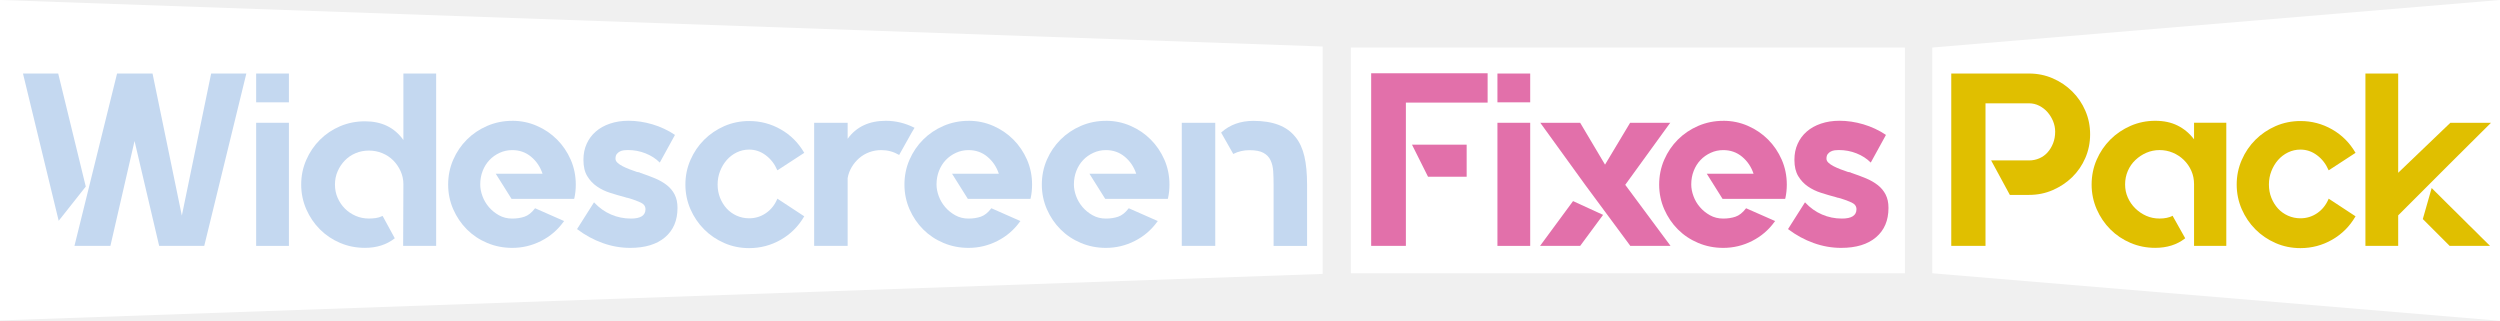
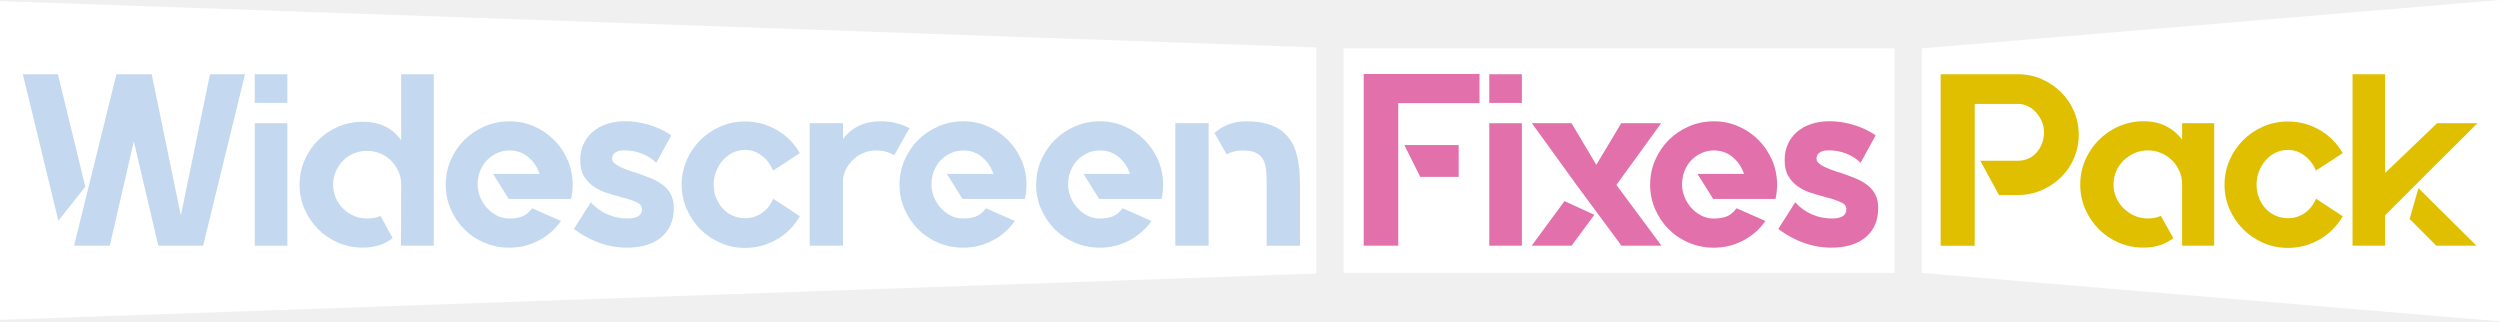
- <svg xmlns="http://www.w3.org/2000/svg" id="Layer_1" viewBox="0 0 731 93.8">
-   <rect x="395" y="13.9" width="162" height="66" style="fill:#fff; stroke-width:0px;" />
-   <polygon points="731 93.8 565 79.9 565 13.9 731 0 731 93.8" style="fill:#fff; stroke-width:0px;" />
-   <polygon points="386.74 80.09 0 93.69 0 0 386.74 13.6 386.74 80.09" style="fill:#fff; stroke-width:0px;" />
-   <path d="m17.02,21.5l8.06,33.05-7.92,10.01L6.72,21.5h10.3Zm44.71,0h10.3l-12.31,50.4h-13.18l-7.2-30.67-7.06,30.67h-10.51l12.46-50.4h10.37l8.57,41.54,8.57-41.54Z" style="fill:#c4d8f0; stroke-width:0px;" />
-   <path d="m74.9,21.5h9.58v8.42h-9.58v-8.42Zm0,50.4v-36h9.58v36h-9.58Z" style="fill:#c4d8f0; stroke-width:0px;" />
-   <path d="m127.53,21.5v50.4h-9.65l.07-18.07c0-1.34-.28-2.62-.83-3.82-.55-1.2-1.27-2.24-2.16-3.13-.89-.89-1.94-1.58-3.17-2.09s-2.53-.76-3.92-.76-2.69.25-3.89.76c-1.2.5-2.24,1.21-3.13,2.12-.89.91-1.6,1.97-2.12,3.17-.53,1.2-.79,2.5-.79,3.89s.26,2.69.79,3.89c.53,1.2,1.23,2.24,2.12,3.13.89.89,1.93,1.6,3.13,2.12,1.2.53,2.5.79,3.89.79.67,0,1.34-.05,2.02-.14.67-.1,1.3-.29,1.87-.58h.14l3.53,6.48-.07.07c-2.35,1.83-5.23,2.74-8.64,2.74-2.59,0-5.02-.48-7.27-1.44-2.26-.96-4.22-2.28-5.9-3.96-1.68-1.68-3.01-3.65-4-5.9-.98-2.26-1.48-4.66-1.48-7.2s.49-4.94,1.48-7.2c.98-2.26,2.32-4.22,4-5.9,1.68-1.68,3.65-3,5.9-3.96,2.26-.96,4.68-1.44,7.27-1.44,4.9,0,8.64,1.82,11.23,5.47v-19.44h9.58Z" style="fill:#c4d8f0; stroke-width:0px;" />
-   <path d="m149.78,35.32c2.54,0,4.94.49,7.2,1.48,2.26.98,4.22,2.32,5.9,4,1.68,1.68,3.01,3.65,4,5.9.98,2.26,1.48,4.68,1.48,7.27,0,1.39-.14,2.74-.43,4.03l-.07.14h-18.29l-4.61-7.34h13.68c-.67-2.02-1.79-3.67-3.35-4.97-1.56-1.3-3.4-1.94-5.51-1.94-1.3,0-2.52.26-3.67.79-1.15.53-2.15,1.23-2.99,2.12-.84.88-1.5,1.94-1.98,3.16-.48,1.22-.72,2.55-.72,3.98,0,1.1.22,2.24.65,3.41.43,1.17,1.06,2.24,1.87,3.19.82.96,1.8,1.76,2.95,2.4,1.15.65,2.45.97,3.89.97,1.3,0,2.48-.18,3.56-.54,1.08-.36,2.1-1.16,3.06-2.41l.07-.07.14.07,8.35,3.68-.14.15c-1.73,2.42-3.92,4.31-6.59,5.66-2.66,1.36-5.48,2.03-8.46,2.03-2.59,0-5.03-.48-7.31-1.44-2.28-.96-4.26-2.28-5.94-3.96-1.68-1.68-3.01-3.65-4-5.9-.98-2.26-1.48-4.66-1.48-7.2s.49-5.02,1.48-7.27c.98-2.26,2.32-4.22,4-5.9s3.66-3.01,5.94-4c2.28-.98,4.72-1.48,7.31-1.48Z" style="fill:#c4d8f0; stroke-width:0px;" />
-   <path d="m187.15,50.52c1.58.53,3.04,1.07,4.36,1.62,1.32.55,2.47,1.21,3.46,1.98.98.77,1.75,1.69,2.3,2.77.55,1.08.83,2.36.83,3.85v.07c0,3.65-1.21,6.5-3.64,8.57-2.42,2.06-5.82,3.1-10.19,3.1-2.74,0-5.42-.47-8.06-1.42-2.64-.94-5.11-2.29-7.42-4.03l-.07-.07.07-.07,4.9-7.73.07.07c1.44,1.54,3.07,2.7,4.9,3.49,1.82.79,3.77,1.19,5.83,1.19,2.83,0,4.25-.91,4.25-2.73,0-.86-.46-1.51-1.37-1.94-.91-.43-1.99-.84-3.24-1.22-.24-.09-.47-.15-.68-.18-.22-.02-.44-.08-.68-.18-1.44-.38-2.88-.8-4.32-1.26-1.44-.45-2.74-1.08-3.89-1.87-1.15-.79-2.1-1.79-2.84-3.02-.75-1.22-1.12-2.79-1.12-4.71v-.14c0-1.68.31-3.21.94-4.6.62-1.39,1.51-2.59,2.66-3.59,1.15-1.01,2.54-1.78,4.18-2.33,1.63-.55,3.43-.83,5.4-.83,2.3,0,4.63.35,6.98,1.04,2.35.7,4.54,1.72,6.55,3.06v.14l-4.39,7.99-.07-.07c-1.1-1.1-2.47-1.98-4.1-2.63-1.63-.65-3.36-.97-5.18-.97-.34,0-.72.02-1.15.07-.43.05-.83.17-1.19.36-.36.19-.66.44-.9.76-.24.31-.36.76-.36,1.33,0,.43.19.83.58,1.19.38.36.88.7,1.48,1.01.6.31,1.27.61,2.02.9.74.29,1.48.55,2.2.79.14,0,.3.02.47.07.17.05.32.1.47.14Z" style="fill:#c4d8f0; stroke-width:0px;" />
-   <path d="m227.4,58.15l7.78,5.11-.07.07c-1.68,2.88-3.95,5.14-6.8,6.77-2.86,1.63-5.94,2.45-9.25,2.45-2.59,0-5.02-.49-7.27-1.48-2.26-.98-4.22-2.32-5.9-4-1.68-1.68-3.01-3.65-4-5.9-.98-2.26-1.48-4.66-1.48-7.2s.49-4.94,1.48-7.2c.98-2.26,2.32-4.22,4-5.9,1.68-1.68,3.65-3.01,5.9-4,2.26-.98,4.68-1.48,7.27-1.48,3.31,0,6.4.82,9.25,2.45,2.86,1.63,5.12,3.89,6.8,6.77l.07.07-7.85,5.11-.07-.07c-.77-1.78-1.88-3.22-3.35-4.32-1.46-1.1-3.08-1.66-4.86-1.66-1.3,0-2.51.28-3.64.83-1.13.55-2.1,1.3-2.92,2.23-.82.94-1.46,2.02-1.94,3.24-.48,1.22-.72,2.53-.72,3.92s.24,2.69.72,3.89c.48,1.2,1.13,2.24,1.94,3.13.82.89,1.79,1.58,2.92,2.09,1.13.5,2.34.76,3.64.76,1.78,0,3.4-.49,4.86-1.48,1.46-.98,2.58-2.36,3.35-4.14l.07-.14.07.07Z" style="fill:#c4d8f0; stroke-width:0px;" />
-   <path d="m267.43,37.34l-.86,1.44-3.67,6.55-.07-.07c-1.58-.91-3.29-1.37-5.11-1.37-1.25,0-2.42.2-3.53.61-1.1.41-2.09.98-2.95,1.73-.86.74-1.6,1.62-2.2,2.63-.6,1.01-1,2.09-1.19,3.24v19.8h-9.79v-36h9.79v4.68c2.54-3.5,6.26-5.26,11.16-5.26,2.88,0,5.66.67,8.35,2.02h.07Z" style="fill:#c4d8f0; stroke-width:0px;" />
-   <path d="m283.2,35.32c2.54,0,4.94.49,7.2,1.48,2.26.98,4.22,2.32,5.9,4,1.68,1.68,3.01,3.65,4,5.9.98,2.26,1.48,4.68,1.48,7.27,0,1.39-.14,2.74-.43,4.03l-.07.14h-18.29l-4.61-7.34h13.68c-.67-2.02-1.79-3.67-3.35-4.97-1.56-1.3-3.4-1.94-5.51-1.94-1.3,0-2.52.26-3.67.79-1.15.53-2.15,1.23-2.99,2.12-.84.88-1.5,1.94-1.98,3.16-.48,1.22-.72,2.55-.72,3.98,0,1.1.22,2.24.65,3.41.43,1.17,1.06,2.24,1.87,3.19.82.96,1.8,1.76,2.95,2.4,1.15.65,2.45.97,3.89.97,1.3,0,2.48-.18,3.56-.54,1.08-.36,2.1-1.16,3.06-2.41l.07-.07.14.07,8.35,3.68-.14.15c-1.73,2.42-3.92,4.31-6.59,5.66-2.66,1.36-5.48,2.03-8.46,2.03-2.59,0-5.03-.48-7.31-1.44-2.28-.96-4.26-2.28-5.94-3.96-1.68-1.68-3.01-3.65-4-5.9-.98-2.26-1.48-4.66-1.48-7.2s.49-5.02,1.48-7.27c.98-2.26,2.32-4.22,4-5.9s3.66-3.01,5.94-4c2.28-.98,4.72-1.48,7.31-1.48Z" style="fill:#c4d8f0; stroke-width:0px;" />
-   <path d="m323.37,35.32c2.54,0,4.94.49,7.2,1.48,2.26.98,4.22,2.32,5.9,4,1.68,1.68,3.01,3.65,4,5.9.98,2.26,1.48,4.68,1.48,7.27,0,1.39-.14,2.74-.43,4.03l-.07.14h-18.29l-4.61-7.34h13.68c-.67-2.02-1.79-3.67-3.35-4.97-1.56-1.3-3.4-1.94-5.51-1.94-1.3,0-2.52.26-3.67.79-1.15.53-2.15,1.23-2.99,2.12-.84.88-1.5,1.94-1.98,3.16-.48,1.22-.72,2.55-.72,3.98,0,1.1.22,2.24.65,3.41.43,1.17,1.06,2.24,1.87,3.19.82.96,1.8,1.76,2.95,2.4,1.15.65,2.45.97,3.89.97,1.3,0,2.48-.18,3.56-.54,1.08-.36,2.1-1.16,3.06-2.41l.07-.07.14.07,8.35,3.68-.14.15c-1.73,2.42-3.92,4.31-6.59,5.66-2.66,1.36-5.48,2.03-8.46,2.03-2.59,0-5.03-.48-7.31-1.44-2.28-.96-4.26-2.28-5.94-3.96-1.68-1.68-3.01-3.65-4-5.9-.98-2.26-1.48-4.66-1.48-7.2s.49-5.02,1.48-7.27c.98-2.26,2.32-4.22,4-5.9s3.66-3.01,5.94-4c2.28-.98,4.72-1.48,7.31-1.48Z" style="fill:#c4d8f0; stroke-width:0px;" />
-   <path d="m345.55,35.9h9.79v36h-9.79v-36Zm33.26,4.18c1.2,1.49,2.06,3.36,2.59,5.62.53,2.26.79,5.04.79,8.35v17.86h-9.79v-17.9c0-1.35-.04-2.63-.11-3.86-.07-1.23-.32-2.31-.76-3.25-.43-.94-1.13-1.67-2.09-2.2-.96-.53-2.33-.79-4.1-.79-1.68,0-3.24.36-4.68,1.08v.07l-.07-.07-3.53-6.22.07-.07c2.5-2.24,5.62-3.36,9.36-3.36,5.76,0,9.86,1.58,12.31,4.75Z" style="fill:#c4d8f0; stroke-width:0px;" />
-   <path d="m400.92,21.43h34.06v8.57h-23.9v41.9h-10.15V21.43Zm16.63,30.24l-4.68-9.36h15.98v9.36h-11.3Z" style="fill:#e270aa; stroke-width:0px;" />
-   <path d="m437.85,21.5h9.58v8.42h-9.58v-8.42Zm0,50.4v-36h9.58v36h-9.58Z" style="fill:#e270aa; stroke-width:0px;" />
-   <path d="m450.31,71.9l9.65-13.1,8.78,4.03-6.7,9.07h-11.74Zm24.91-17.86l13.25,17.86h-11.81v-.07l-13.1-17.71-13.18-18.22h11.66l7.27,12.24,7.34-12.24h11.81l-.14.07-13.1,18.07Z" style="fill:#e270aa; stroke-width:0px;" />
-   <path d="m503.88,35.32c2.54,0,4.94.49,7.2,1.48,2.25.98,4.22,2.32,5.9,4,1.68,1.68,3.01,3.65,4,5.9.98,2.26,1.48,4.68,1.48,7.27,0,1.39-.14,2.74-.43,4.03l-.07.14h-18.29l-4.61-7.34h13.68c-.67-2.02-1.79-3.67-3.35-4.97-1.56-1.3-3.4-1.94-5.51-1.94-1.3,0-2.52.26-3.67.79-1.15.53-2.15,1.23-2.99,2.12-.84.88-1.5,1.94-1.98,3.16-.48,1.22-.72,2.55-.72,3.98,0,1.1.22,2.24.65,3.41.43,1.17,1.05,2.24,1.87,3.19.82.96,1.8,1.76,2.95,2.4,1.15.65,2.45.97,3.89.97,1.3,0,2.48-.18,3.56-.54,1.08-.36,2.1-1.16,3.06-2.41l.07-.07.14.07,8.35,3.68-.14.15c-1.73,2.42-3.92,4.31-6.59,5.66-2.66,1.36-5.48,2.03-8.46,2.03-2.59,0-5.03-.48-7.31-1.44-2.28-.96-4.26-2.28-5.94-3.96-1.68-1.68-3.01-3.65-4-5.9-.98-2.26-1.48-4.66-1.48-7.2s.49-5.02,1.48-7.27c.98-2.26,2.32-4.22,4-5.9s3.66-3.01,5.94-4c2.28-.98,4.72-1.48,7.31-1.48Z" style="fill:#e270aa; stroke-width:0px;" />
-   <path d="m541.24,50.52c1.58.53,3.04,1.07,4.36,1.62,1.32.55,2.47,1.21,3.46,1.98.98.77,1.75,1.69,2.3,2.77.55,1.08.83,2.36.83,3.85v.07c0,3.65-1.21,6.5-3.64,8.57s-5.82,3.1-10.19,3.1c-2.74,0-5.42-.47-8.06-1.42-2.64-.94-5.11-2.29-7.42-4.03l-.07-.07.07-.07,4.9-7.73.07.07c1.44,1.54,3.07,2.7,4.9,3.49,1.82.79,3.77,1.19,5.83,1.19,2.83,0,4.25-.91,4.25-2.73,0-.86-.46-1.51-1.37-1.94-.91-.43-1.99-.84-3.24-1.22-.24-.09-.47-.15-.68-.18-.22-.02-.44-.08-.68-.18-1.44-.38-2.88-.8-4.32-1.26-1.44-.45-2.74-1.08-3.89-1.87-1.15-.79-2.1-1.79-2.84-3.02-.74-1.22-1.12-2.79-1.12-4.71v-.14c0-1.68.31-3.21.94-4.6.62-1.39,1.51-2.59,2.66-3.59,1.15-1.01,2.54-1.78,4.18-2.33,1.63-.55,3.43-.83,5.4-.83,2.3,0,4.63.35,6.98,1.04,2.35.7,4.54,1.72,6.55,3.06v.14l-4.39,7.99-.07-.07c-1.1-1.1-2.47-1.98-4.1-2.63-1.63-.65-3.36-.97-5.18-.97-.34,0-.72.02-1.15.07-.43.05-.83.17-1.19.36-.36.19-.66.44-.9.76-.24.31-.36.76-.36,1.33,0,.43.19.83.58,1.19.38.36.88.7,1.48,1.01.6.31,1.27.61,2.02.9.74.29,1.48.55,2.2.79.14,0,.3.02.47.07.17.05.32.1.47.14Z" style="fill:#e270aa; stroke-width:0px;" />
-   <path d="m600.21,22.9c2.16.94,4.06,2.21,5.69,3.82,1.63,1.61,2.92,3.49,3.85,5.65.94,2.16,1.4,4.46,1.4,6.91s-.47,4.75-1.4,6.91c-.94,2.16-2.22,4.03-3.85,5.62-1.63,1.58-3.53,2.84-5.69,3.78-2.16.94-4.46,1.4-6.91,1.4h-5.62l-5.47-10.08h11.09c1.05,0,2.05-.2,2.99-.61.94-.41,1.74-.98,2.41-1.73.67-.74,1.21-1.63,1.62-2.66.41-1.03.61-2.17.61-3.42,0-1.06-.21-2.08-.61-3.06-.41-.98-.95-1.86-1.62-2.63-.67-.77-1.48-1.39-2.41-1.87-.94-.48-1.93-.72-2.99-.72h-12.74v41.69h-10.01V21.5h22.75c2.45,0,4.75.47,6.91,1.4Z" style="fill:#e0bf00; stroke-width:0px;" />
-   <path d="m650.97,35.9v36h-9.43v-18.05c0-1.4-.26-2.69-.79-3.9-.53-1.2-1.26-2.26-2.2-3.18-.94-.91-2.02-1.62-3.24-2.13-1.22-.51-2.51-.76-3.85-.76s-2.69.27-3.89.8c-1.2.53-2.27,1.24-3.2,2.13-.94.89-1.67,1.95-2.2,3.18-.53,1.23-.79,2.54-.79,3.94s.26,2.63.79,3.83c.53,1.2,1.26,2.26,2.2,3.18.94.92,2,1.64,3.2,2.17,1.2.53,2.5.79,3.89.79,1.49,0,2.76-.26,3.82-.79h.07v.14l3.6,6.41-.07.07c-2.35,1.83-5.26,2.74-8.71,2.74-2.54,0-4.94-.48-7.2-1.44-2.26-.96-4.22-2.28-5.9-3.96-1.68-1.68-3.01-3.65-4-5.9-.98-2.26-1.48-4.66-1.48-7.2s.49-5.02,1.48-7.27c.98-2.26,2.32-4.22,4-5.9s3.65-3.01,5.9-4c2.25-.98,4.66-1.48,7.2-1.48s4.68.46,6.55,1.39,3.48,2.27,4.82,4.03v-4.85h9.43Z" style="fill:#e0bf00; stroke-width:0px;" />
-   <path d="m681,58.15l7.78,5.11-.07.07c-1.68,2.88-3.95,5.14-6.8,6.77-2.86,1.63-5.94,2.45-9.25,2.45-2.59,0-5.02-.49-7.27-1.48-2.26-.98-4.22-2.32-5.9-4-1.68-1.68-3.01-3.65-4-5.9-.98-2.26-1.48-4.66-1.48-7.2s.49-4.94,1.48-7.2c.98-2.26,2.32-4.22,4-5.9,1.68-1.68,3.65-3.01,5.9-4,2.25-.98,4.68-1.48,7.27-1.48,3.31,0,6.4.82,9.25,2.45,2.86,1.63,5.12,3.89,6.8,6.77l.07.07-7.85,5.11-.07-.07c-.77-1.78-1.88-3.22-3.35-4.32-1.46-1.1-3.08-1.66-4.86-1.66-1.3,0-2.51.28-3.64.83-1.13.55-2.1,1.3-2.92,2.23-.82.94-1.46,2.02-1.94,3.24-.48,1.22-.72,2.53-.72,3.92s.24,2.69.72,3.89c.48,1.2,1.13,2.24,1.94,3.13.82.89,1.79,1.58,2.92,2.09,1.13.5,2.34.76,3.64.76,1.78,0,3.4-.49,4.86-1.48,1.46-.98,2.58-2.36,3.35-4.14l.07-.14.07.07Z" style="fill:#e0bf00; stroke-width:0px;" />
-   <path d="m728.37,35.9c-4.51,4.46-8.62,8.54-12.31,12.24l-14.83,14.83v8.93h-9.58V21.5h9.58v29.02l15.26-14.62h11.88Zm-17.35,19.08c2.21,2.21,4,3.98,5.36,5.33,1.37,1.34,2.48,2.45,3.35,3.31.86.86,1.55,1.55,2.05,2.05.5.5,1.02,1.01,1.55,1.51.53.5,1.14,1.12,1.84,1.84.7.72,1.67,1.68,2.92,2.88h-11.81l-.07-.07-7.78-7.78,2.59-9.07Z" style="fill:#e0bf00; stroke-width:0px;" />
+ <svg xmlns="http://www.w3.org/2000/svg" id="Layer_1" viewBox="0 0 735 94.47">
+   <rect x="395" y="14.23" width="162" height="66" style="fill:#fff; stroke-width:0px;" />
+   <polygon points="735 94.47 565 80.23 565 14.23 735 0 735 94.47" style="fill:#fff; stroke-width:0px;" />
+   <polygon points="387 80.42 0 94.03 0 .33 387 13.95 387 80.42" style="fill:#fff; stroke-width:0px;" />
+   <path d="m17.02,21.83l8.06,33.05-7.92,10.01L6.72,21.83h10.3Zm44.71,0h10.3l-12.31,50.4h-13.18l-7.2-30.67-7.06,30.67h-10.51l12.46-50.4h10.37l8.57,41.54,8.57-41.54Z" style="fill:#c4d8f0; stroke-width:0px;" />
+   <path d="m74.9,21.83h9.58v8.42h-9.58v-8.42Zm0,50.4v-36h9.58v36h-9.58Z" style="fill:#c4d8f0; stroke-width:0px;" />
+   <path d="m127.53,21.83v50.4h-9.65l.07-18.07c0-1.34-.28-2.62-.83-3.82-.55-1.2-1.27-2.24-2.16-3.13-.89-.89-1.94-1.58-3.17-2.09s-2.53-.76-3.92-.76-2.69.25-3.89.76c-1.2.5-2.24,1.21-3.13,2.12-.89.91-1.6,1.97-2.12,3.17-.53,1.2-.79,2.5-.79,3.89s.26,2.69.79,3.89c.53,1.2,1.23,2.24,2.12,3.13.89.89,1.93,1.6,3.13,2.12,1.2.53,2.5.79,3.89.79.67,0,1.34-.05,2.02-.14.67-.1,1.3-.29,1.87-.58h.14l3.53,6.48-.07.07c-2.35,1.83-5.23,2.74-8.64,2.74-2.59,0-5.02-.48-7.27-1.44-2.26-.96-4.22-2.28-5.9-3.96-1.68-1.68-3.01-3.65-4-5.9-.98-2.26-1.48-4.66-1.48-7.2s.49-4.94,1.48-7.2c.98-2.26,2.32-4.22,4-5.9,1.68-1.68,3.65-3,5.9-3.96,2.26-.96,4.68-1.44,7.27-1.44,4.9,0,8.64,1.82,11.23,5.47v-19.44h9.58Z" style="fill:#c4d8f0; stroke-width:0px;" />
+   <path d="m149.78,35.66c2.54,0,4.94.49,7.2,1.48,2.26.98,4.22,2.32,5.9,4,1.68,1.68,3.01,3.65,4,5.9.98,2.26,1.48,4.68,1.48,7.27,0,1.39-.14,2.74-.43,4.03l-.07.14h-18.29l-4.61-7.34h13.68c-.67-2.02-1.79-3.67-3.35-4.97-1.56-1.3-3.4-1.94-5.51-1.94-1.3,0-2.52.26-3.67.79-1.15.53-2.15,1.23-2.99,2.12-.84.88-1.5,1.94-1.98,3.16-.48,1.22-.72,2.55-.72,3.98,0,1.1.22,2.24.65,3.41.43,1.17,1.06,2.24,1.87,3.19.82.96,1.8,1.76,2.95,2.4,1.15.65,2.45.97,3.89.97,1.3,0,2.48-.18,3.56-.54,1.08-.36,2.1-1.16,3.06-2.41l.07-.07.14.07,8.35,3.68-.14.15c-1.73,2.42-3.92,4.31-6.59,5.66-2.66,1.36-5.48,2.03-8.46,2.03-2.59,0-5.03-.48-7.31-1.44-2.28-.96-4.26-2.28-5.94-3.96-1.68-1.68-3.01-3.65-4-5.9-.98-2.26-1.48-4.66-1.48-7.2s.49-5.02,1.48-7.27c.98-2.26,2.32-4.22,4-5.9s3.66-3.01,5.94-4c2.28-.98,4.72-1.48,7.31-1.48Z" style="fill:#c4d8f0; stroke-width:0px;" />
+   <path d="m187.15,50.85c1.58.53,3.04,1.07,4.36,1.62,1.32.55,2.47,1.21,3.46,1.98.98.77,1.75,1.69,2.3,2.77.55,1.08.83,2.36.83,3.85v.07c0,3.65-1.21,6.5-3.64,8.57-2.42,2.06-5.82,3.1-10.19,3.1-2.74,0-5.42-.47-8.06-1.42-2.64-.94-5.11-2.29-7.42-4.03l-.07-.07.07-.07,4.9-7.73.07.07c1.44,1.54,3.07,2.7,4.9,3.49,1.82.79,3.77,1.19,5.83,1.19,2.83,0,4.25-.91,4.25-2.73,0-.86-.46-1.51-1.37-1.94-.91-.43-1.99-.84-3.24-1.22-.24-.09-.47-.15-.68-.18-.22-.02-.44-.08-.68-.18-1.44-.38-2.88-.8-4.32-1.26-1.44-.45-2.74-1.08-3.89-1.87-1.15-.79-2.1-1.79-2.84-3.02-.75-1.22-1.12-2.79-1.12-4.71v-.14c0-1.68.31-3.21.94-4.6.62-1.39,1.51-2.59,2.66-3.59,1.15-1.01,2.54-1.78,4.18-2.33,1.63-.55,3.43-.83,5.4-.83,2.3,0,4.63.35,6.98,1.04,2.35.7,4.54,1.72,6.55,3.06v.14l-4.39,7.99-.07-.07c-1.1-1.1-2.47-1.98-4.1-2.63-1.63-.65-3.36-.97-5.18-.97-.34,0-.72.02-1.15.07-.43.05-.83.17-1.19.36-.36.19-.66.44-.9.76-.24.31-.36.76-.36,1.33,0,.43.19.83.58,1.19.38.36.88.7,1.48,1.01.6.31,1.27.61,2.02.9.74.29,1.48.55,2.2.79.14,0,.3.02.47.07.17.05.32.1.47.14Z" style="fill:#c4d8f0; stroke-width:0px;" />
+   <path d="m227.4,58.48l7.78,5.11-.07.07c-1.68,2.88-3.95,5.14-6.8,6.77-2.86,1.63-5.94,2.45-9.25,2.45-2.59,0-5.02-.49-7.27-1.48-2.26-.98-4.22-2.32-5.9-4-1.68-1.68-3.01-3.65-4-5.9-.98-2.26-1.48-4.66-1.48-7.2s.49-4.94,1.48-7.2c.98-2.26,2.32-4.22,4-5.9,1.68-1.68,3.65-3.01,5.9-4,2.26-.98,4.68-1.48,7.27-1.48,3.31,0,6.4.82,9.25,2.45,2.86,1.63,5.12,3.89,6.8,6.77l.07.07-7.85,5.11-.07-.07c-.77-1.78-1.88-3.22-3.35-4.32-1.46-1.1-3.08-1.66-4.86-1.66-1.3,0-2.51.28-3.64.83-1.13.55-2.1,1.3-2.92,2.23-.82.94-1.46,2.02-1.94,3.24-.48,1.22-.72,2.53-.72,3.92s.24,2.69.72,3.89c.48,1.2,1.13,2.24,1.94,3.13.82.89,1.79,1.58,2.92,2.09,1.13.5,2.34.76,3.64.76,1.78,0,3.4-.49,4.86-1.48,1.46-.98,2.58-2.36,3.35-4.14l.07-.14.07.07Z" style="fill:#c4d8f0; stroke-width:0px;" />
+   <path d="m267.43,37.67l-.86,1.44-3.67,6.55-.07-.07c-1.58-.91-3.29-1.37-5.11-1.37-1.25,0-2.42.2-3.53.61-1.1.41-2.09.98-2.95,1.73-.86.74-1.6,1.62-2.2,2.63-.6,1.01-1,2.09-1.19,3.24v19.8h-9.79v-36h9.79v4.68c2.54-3.5,6.26-5.26,11.16-5.26,2.88,0,5.66.67,8.35,2.02h.07Z" style="fill:#c4d8f0; stroke-width:0px;" />
+   <path d="m283.2,35.66c2.54,0,4.94.49,7.2,1.48,2.26.98,4.22,2.32,5.9,4,1.68,1.68,3.01,3.65,4,5.9.98,2.26,1.48,4.68,1.48,7.27,0,1.39-.14,2.74-.43,4.03l-.07.14h-18.29l-4.61-7.34h13.68c-.67-2.02-1.79-3.67-3.35-4.97-1.56-1.3-3.4-1.94-5.51-1.94-1.3,0-2.52.26-3.67.79-1.15.53-2.15,1.23-2.99,2.12-.84.88-1.5,1.94-1.98,3.16-.48,1.22-.72,2.55-.72,3.98,0,1.1.22,2.24.65,3.41.43,1.17,1.06,2.24,1.87,3.19.82.96,1.8,1.76,2.95,2.4,1.15.65,2.45.97,3.89.97,1.3,0,2.48-.18,3.56-.54,1.08-.36,2.1-1.16,3.06-2.41l.07-.07.14.07,8.35,3.68-.14.15c-1.73,2.42-3.92,4.31-6.59,5.66-2.66,1.36-5.48,2.03-8.46,2.03-2.59,0-5.03-.48-7.31-1.44-2.28-.96-4.26-2.28-5.94-3.96-1.68-1.68-3.01-3.65-4-5.9-.98-2.26-1.48-4.66-1.48-7.2s.49-5.02,1.48-7.27c.98-2.26,2.32-4.22,4-5.9s3.66-3.01,5.94-4c2.28-.98,4.72-1.48,7.31-1.48Z" style="fill:#c4d8f0; stroke-width:0px;" />
+   <path d="m323.37,35.66c2.54,0,4.94.49,7.2,1.48,2.26.98,4.22,2.32,5.9,4,1.68,1.68,3.01,3.65,4,5.9.98,2.26,1.48,4.68,1.48,7.27,0,1.39-.14,2.74-.43,4.03l-.07.14h-18.29l-4.61-7.34h13.68c-.67-2.02-1.79-3.67-3.35-4.97-1.56-1.3-3.4-1.94-5.51-1.94-1.3,0-2.52.26-3.67.79-1.15.53-2.15,1.23-2.99,2.12-.84.88-1.5,1.94-1.98,3.16-.48,1.22-.72,2.55-.72,3.98,0,1.1.22,2.24.65,3.41.43,1.17,1.06,2.24,1.87,3.19.82.96,1.8,1.76,2.95,2.4,1.15.65,2.45.97,3.89.97,1.3,0,2.48-.18,3.56-.54,1.08-.36,2.1-1.16,3.06-2.41l.07-.07.14.07,8.35,3.68-.14.15c-1.73,2.42-3.92,4.31-6.59,5.66-2.66,1.36-5.48,2.03-8.46,2.03-2.59,0-5.03-.48-7.31-1.44-2.28-.96-4.26-2.28-5.94-3.96-1.68-1.68-3.01-3.65-4-5.9-.98-2.26-1.48-4.66-1.48-7.2s.49-5.02,1.48-7.27c.98-2.26,2.32-4.22,4-5.9s3.66-3.01,5.94-4c2.28-.98,4.72-1.48,7.31-1.48Z" style="fill:#c4d8f0; stroke-width:0px;" />
+   <path d="m345.55,36.23h9.79v36h-9.79v-36Zm33.26,4.18c1.2,1.49,2.06,3.36,2.59,5.62.53,2.26.79,5.04.79,8.35v17.86h-9.79v-17.9c0-1.35-.04-2.63-.11-3.86-.07-1.23-.32-2.31-.76-3.25-.43-.94-1.13-1.67-2.09-2.2-.96-.53-2.33-.79-4.1-.79-1.68,0-3.24.36-4.68,1.08v.07l-.07-.07-3.53-6.22.07-.07c2.5-2.24,5.62-3.36,9.36-3.36,5.76,0,9.86,1.58,12.31,4.75Z" style="fill:#c4d8f0; stroke-width:0px;" />
+   <path d="m400.92,21.76h34.06v8.57h-23.9v41.9h-10.15V21.76Zm16.63,30.24l-4.68-9.36h15.98v9.36h-11.3Z" style="fill:#e270aa; stroke-width:0px;" />
+   <path d="m437.85,21.83h9.58v8.42h-9.58v-8.42Zm0,50.4v-36h9.58v36h-9.58Z" style="fill:#e270aa; stroke-width:0px;" />
+   <path d="m450.31,72.23l9.65-13.1,8.78,4.03-6.7,9.07h-11.74Zm24.91-17.86l13.25,17.86h-11.81v-.07l-13.1-17.71-13.18-18.22h11.66l7.27,12.24,7.34-12.24h11.81l-.14.07-13.1,18.07Z" style="fill:#e270aa; stroke-width:0px;" />
+   <path d="m503.88,35.66c2.54,0,4.94.49,7.2,1.48,2.25.98,4.22,2.32,5.9,4,1.68,1.68,3.01,3.65,4,5.9.98,2.26,1.48,4.68,1.48,7.27,0,1.39-.14,2.74-.43,4.03l-.07.14h-18.29l-4.61-7.34h13.68c-.67-2.02-1.79-3.67-3.35-4.97-1.56-1.3-3.4-1.94-5.51-1.94-1.3,0-2.52.26-3.67.79-1.15.53-2.15,1.23-2.99,2.12-.84.88-1.5,1.94-1.98,3.16-.48,1.22-.72,2.55-.72,3.98,0,1.1.22,2.24.65,3.41.43,1.17,1.05,2.24,1.87,3.19.82.96,1.8,1.76,2.95,2.4,1.15.65,2.45.97,3.89.97,1.3,0,2.48-.18,3.56-.54,1.08-.36,2.1-1.16,3.06-2.41l.07-.07.14.07,8.35,3.68-.14.15c-1.73,2.42-3.92,4.31-6.59,5.66-2.66,1.36-5.48,2.03-8.46,2.03-2.59,0-5.03-.48-7.31-1.44-2.28-.96-4.26-2.28-5.94-3.96-1.68-1.68-3.01-3.65-4-5.9-.98-2.26-1.48-4.66-1.48-7.2s.49-5.02,1.48-7.27c.98-2.26,2.32-4.22,4-5.9s3.66-3.01,5.94-4c2.28-.98,4.72-1.48,7.31-1.48Z" style="fill:#e270aa; stroke-width:0px;" />
+   <path d="m541.24,50.85c1.58.53,3.04,1.07,4.36,1.62,1.32.55,2.47,1.21,3.46,1.98.98.77,1.75,1.69,2.3,2.77.55,1.08.83,2.36.83,3.85v.07c0,3.65-1.21,6.5-3.64,8.57s-5.82,3.1-10.19,3.1c-2.74,0-5.42-.47-8.06-1.42-2.64-.94-5.11-2.29-7.42-4.03l-.07-.07.07-.07,4.9-7.73.07.07c1.44,1.54,3.07,2.7,4.9,3.49,1.82.79,3.77,1.19,5.83,1.19,2.83,0,4.25-.91,4.25-2.73,0-.86-.46-1.51-1.37-1.94-.91-.43-1.99-.84-3.24-1.22-.24-.09-.47-.15-.68-.18-.22-.02-.44-.08-.68-.18-1.44-.38-2.88-.8-4.32-1.26-1.44-.45-2.74-1.08-3.89-1.87-1.15-.79-2.1-1.79-2.84-3.02-.74-1.22-1.12-2.79-1.12-4.71v-.14c0-1.68.31-3.21.94-4.6.62-1.39,1.51-2.59,2.66-3.59,1.15-1.01,2.54-1.78,4.18-2.33,1.63-.55,3.43-.83,5.4-.83,2.3,0,4.63.35,6.98,1.04,2.35.7,4.54,1.72,6.55,3.06v.14l-4.39,7.99-.07-.07c-1.1-1.1-2.47-1.98-4.1-2.63-1.63-.65-3.36-.97-5.18-.97-.34,0-.72.02-1.15.07-.43.05-.83.17-1.19.36-.36.19-.66.44-.9.76-.24.31-.36.76-.36,1.33,0,.43.19.83.58,1.19.38.36.88.7,1.48,1.01.6.31,1.27.61,2.02.9.74.29,1.48.55,2.2.79.14,0,.3.02.47.07.17.05.32.1.47.14Z" style="fill:#e270aa; stroke-width:0px;" />
+   <path d="m600.21,23.24c2.16.94,4.06,2.21,5.69,3.82,1.63,1.61,2.92,3.49,3.85,5.65.94,2.16,1.4,4.46,1.4,6.91s-.47,4.75-1.4,6.91c-.94,2.16-2.22,4.03-3.85,5.62-1.63,1.58-3.53,2.84-5.69,3.78-2.16.94-4.46,1.4-6.91,1.4h-5.62l-5.47-10.08h11.09c1.05,0,2.05-.2,2.99-.61.94-.41,1.74-.98,2.41-1.73.67-.74,1.21-1.63,1.62-2.66.41-1.03.61-2.17.61-3.42,0-1.06-.21-2.08-.61-3.06-.41-.98-.95-1.86-1.62-2.63-.67-.77-1.48-1.39-2.41-1.87-.94-.48-1.93-.72-2.99-.72h-12.74v41.69h-10.01V21.83h22.75c2.45,0,4.75.47,6.91,1.4Z" style="fill:#e0bf00; stroke-width:0px;" />
+   <path d="m650.97,36.23v36h-9.43v-18.05c0-1.4-.26-2.69-.79-3.9-.53-1.2-1.26-2.26-2.2-3.18-.94-.91-2.02-1.62-3.24-2.13-1.22-.51-2.51-.76-3.85-.76s-2.69.27-3.89.8c-1.2.53-2.27,1.24-3.2,2.13-.94.89-1.67,1.95-2.2,3.18-.53,1.23-.79,2.54-.79,3.94s.26,2.63.79,3.83c.53,1.2,1.26,2.26,2.2,3.18.94.92,2,1.64,3.2,2.17,1.2.53,2.5.79,3.89.79,1.49,0,2.76-.26,3.82-.79h.07v.14l3.6,6.41-.07.07c-2.35,1.83-5.26,2.74-8.71,2.74-2.54,0-4.94-.48-7.2-1.44-2.26-.96-4.22-2.28-5.9-3.96-1.68-1.68-3.01-3.65-4-5.9-.98-2.26-1.48-4.66-1.48-7.2s.49-5.02,1.48-7.27c.98-2.26,2.32-4.22,4-5.9s3.65-3.01,5.9-4c2.25-.98,4.66-1.48,7.2-1.48s4.68.46,6.55,1.39,3.48,2.27,4.82,4.03v-4.85h9.43Z" style="fill:#e0bf00; stroke-width:0px;" />
+   <path d="m681,58.48l7.78,5.11-.07.07c-1.68,2.88-3.95,5.14-6.8,6.77-2.86,1.63-5.94,2.45-9.25,2.45-2.59,0-5.02-.49-7.27-1.48-2.26-.98-4.22-2.32-5.9-4-1.68-1.68-3.01-3.65-4-5.9-.98-2.26-1.48-4.66-1.48-7.2s.49-4.94,1.48-7.2c.98-2.26,2.32-4.22,4-5.9,1.68-1.68,3.65-3.01,5.9-4,2.25-.98,4.68-1.48,7.27-1.48,3.31,0,6.4.82,9.25,2.45,2.86,1.63,5.12,3.89,6.8,6.77l.07.07-7.85,5.11-.07-.07c-.77-1.78-1.88-3.22-3.35-4.32-1.46-1.1-3.08-1.66-4.86-1.66-1.3,0-2.51.28-3.64.83-1.13.55-2.1,1.3-2.92,2.23-.82.94-1.46,2.02-1.94,3.24-.48,1.22-.72,2.53-.72,3.92s.24,2.69.72,3.89c.48,1.2,1.13,2.24,1.94,3.13.82.89,1.79,1.58,2.92,2.09,1.13.5,2.34.76,3.64.76,1.78,0,3.4-.49,4.86-1.48,1.46-.98,2.58-2.36,3.35-4.14l.07-.14.07.07Z" style="fill:#e0bf00; stroke-width:0px;" />
+   <path d="m728.37,36.23c-4.51,4.46-8.62,8.54-12.31,12.24l-14.83,14.83v8.93h-9.58V21.83h9.58v29.02l15.26-14.62h11.88Zm-17.35,19.08c2.21,2.21,4,3.98,5.36,5.33,1.37,1.34,2.48,2.45,3.35,3.31.86.86,1.55,1.55,2.05,2.05.5.5,1.02,1.01,1.55,1.51.53.5,1.14,1.12,1.84,1.84.7.72,1.67,1.68,2.92,2.88h-11.81l-.07-.07-7.78-7.78,2.59-9.07Z" style="fill:#e0bf00; stroke-width:0px;" />
</svg>
